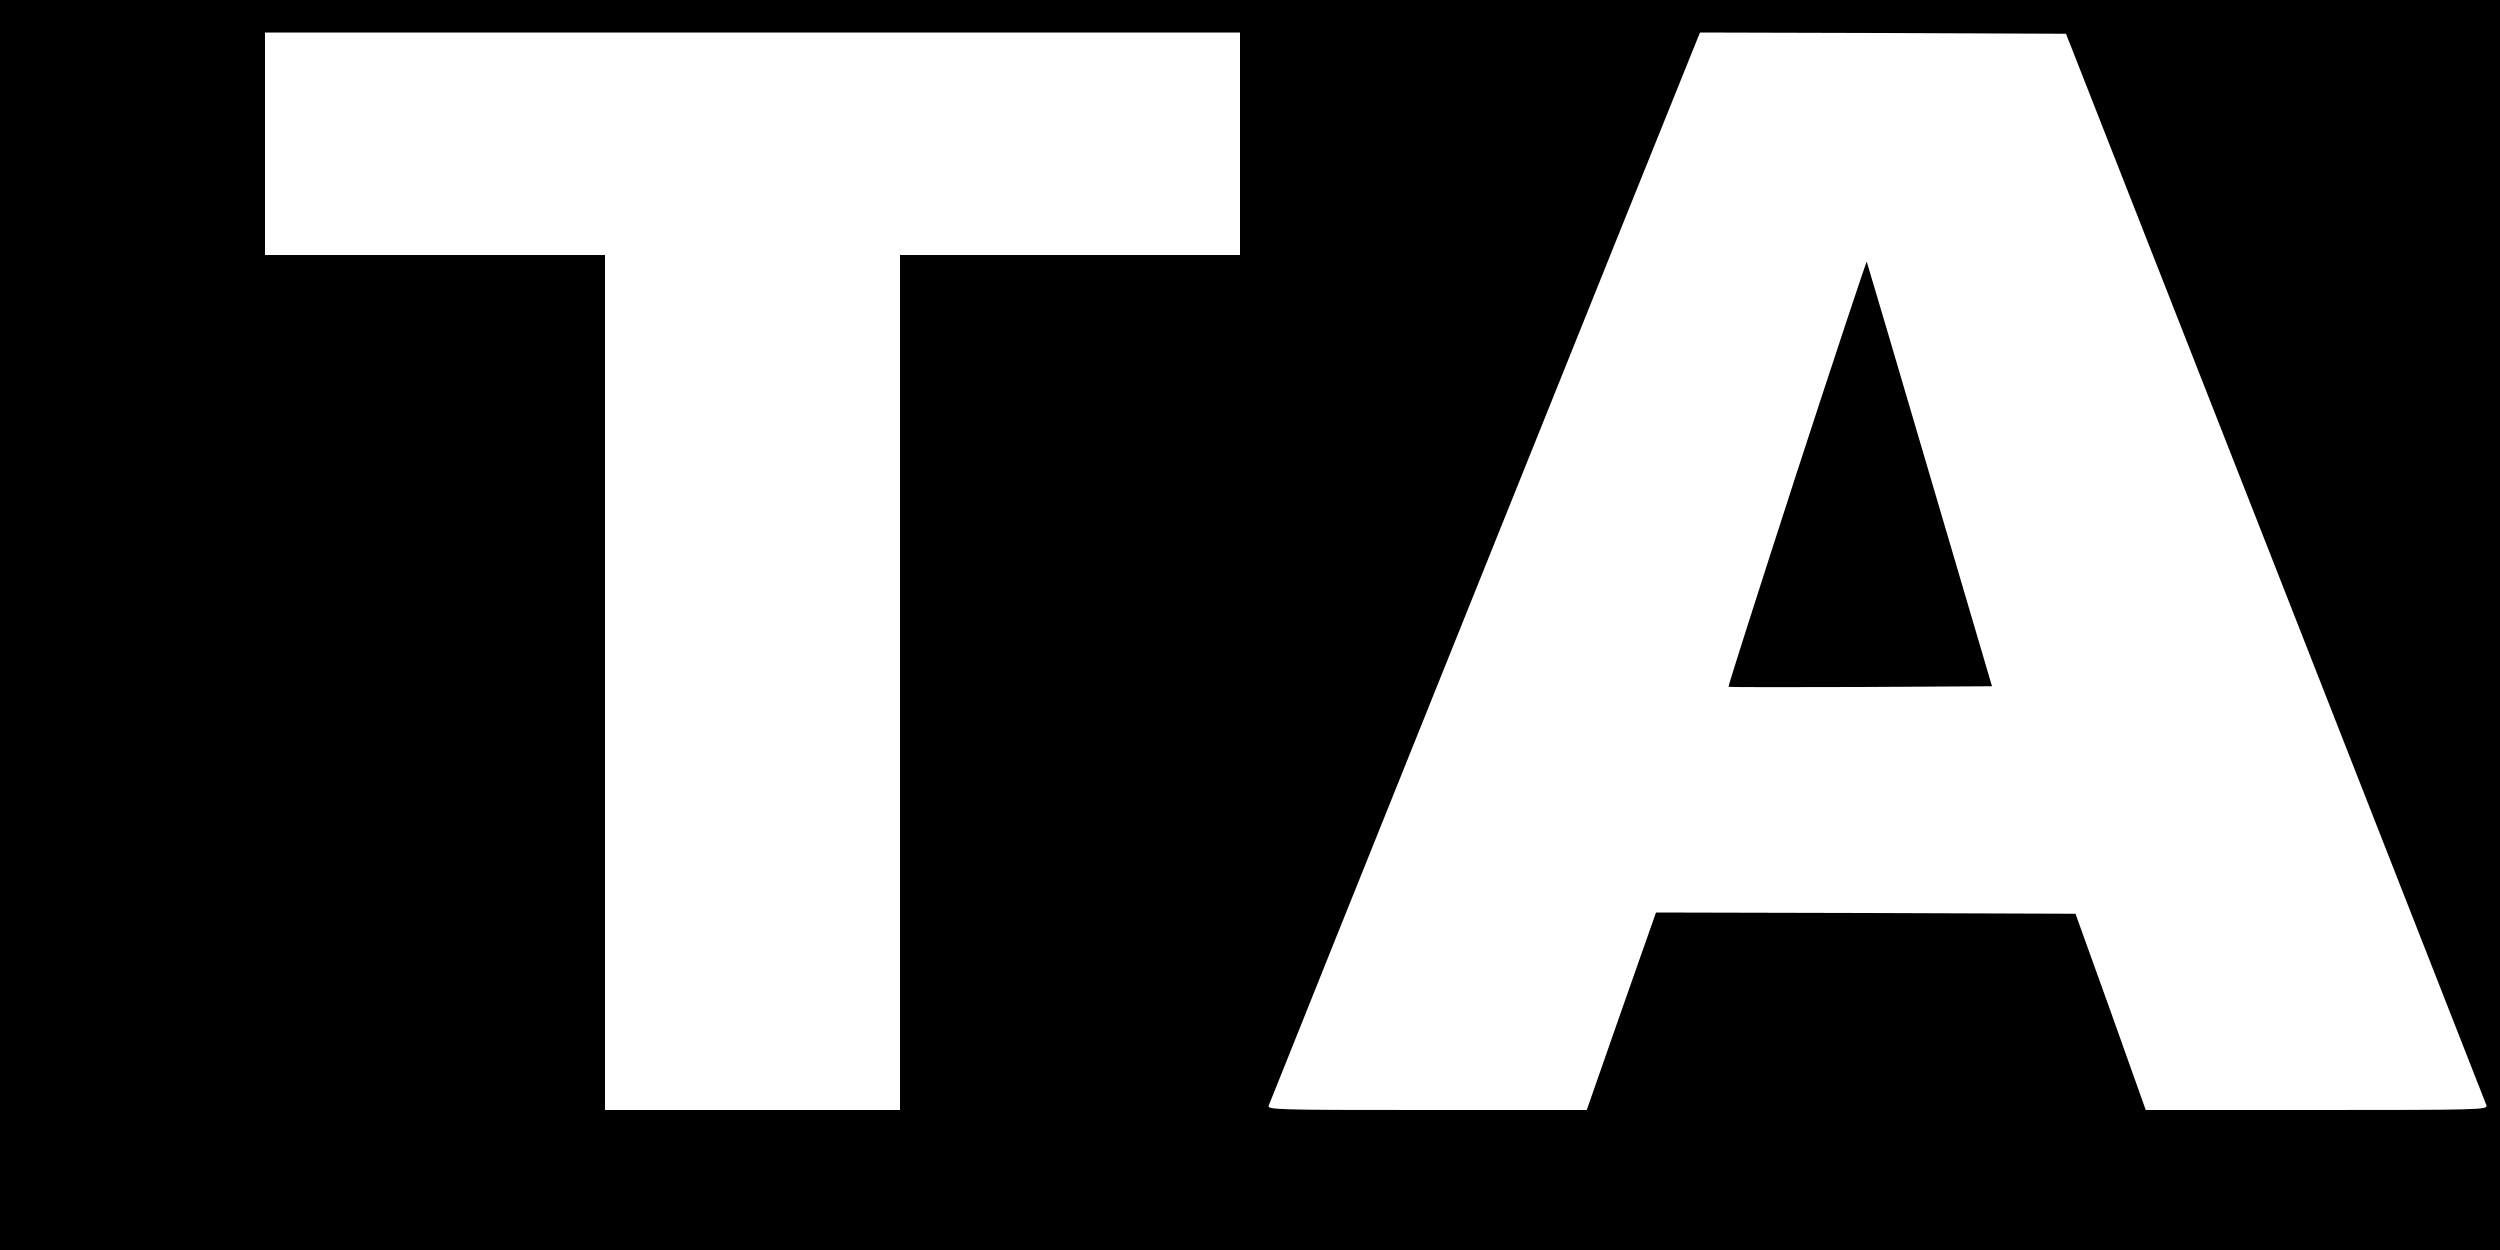
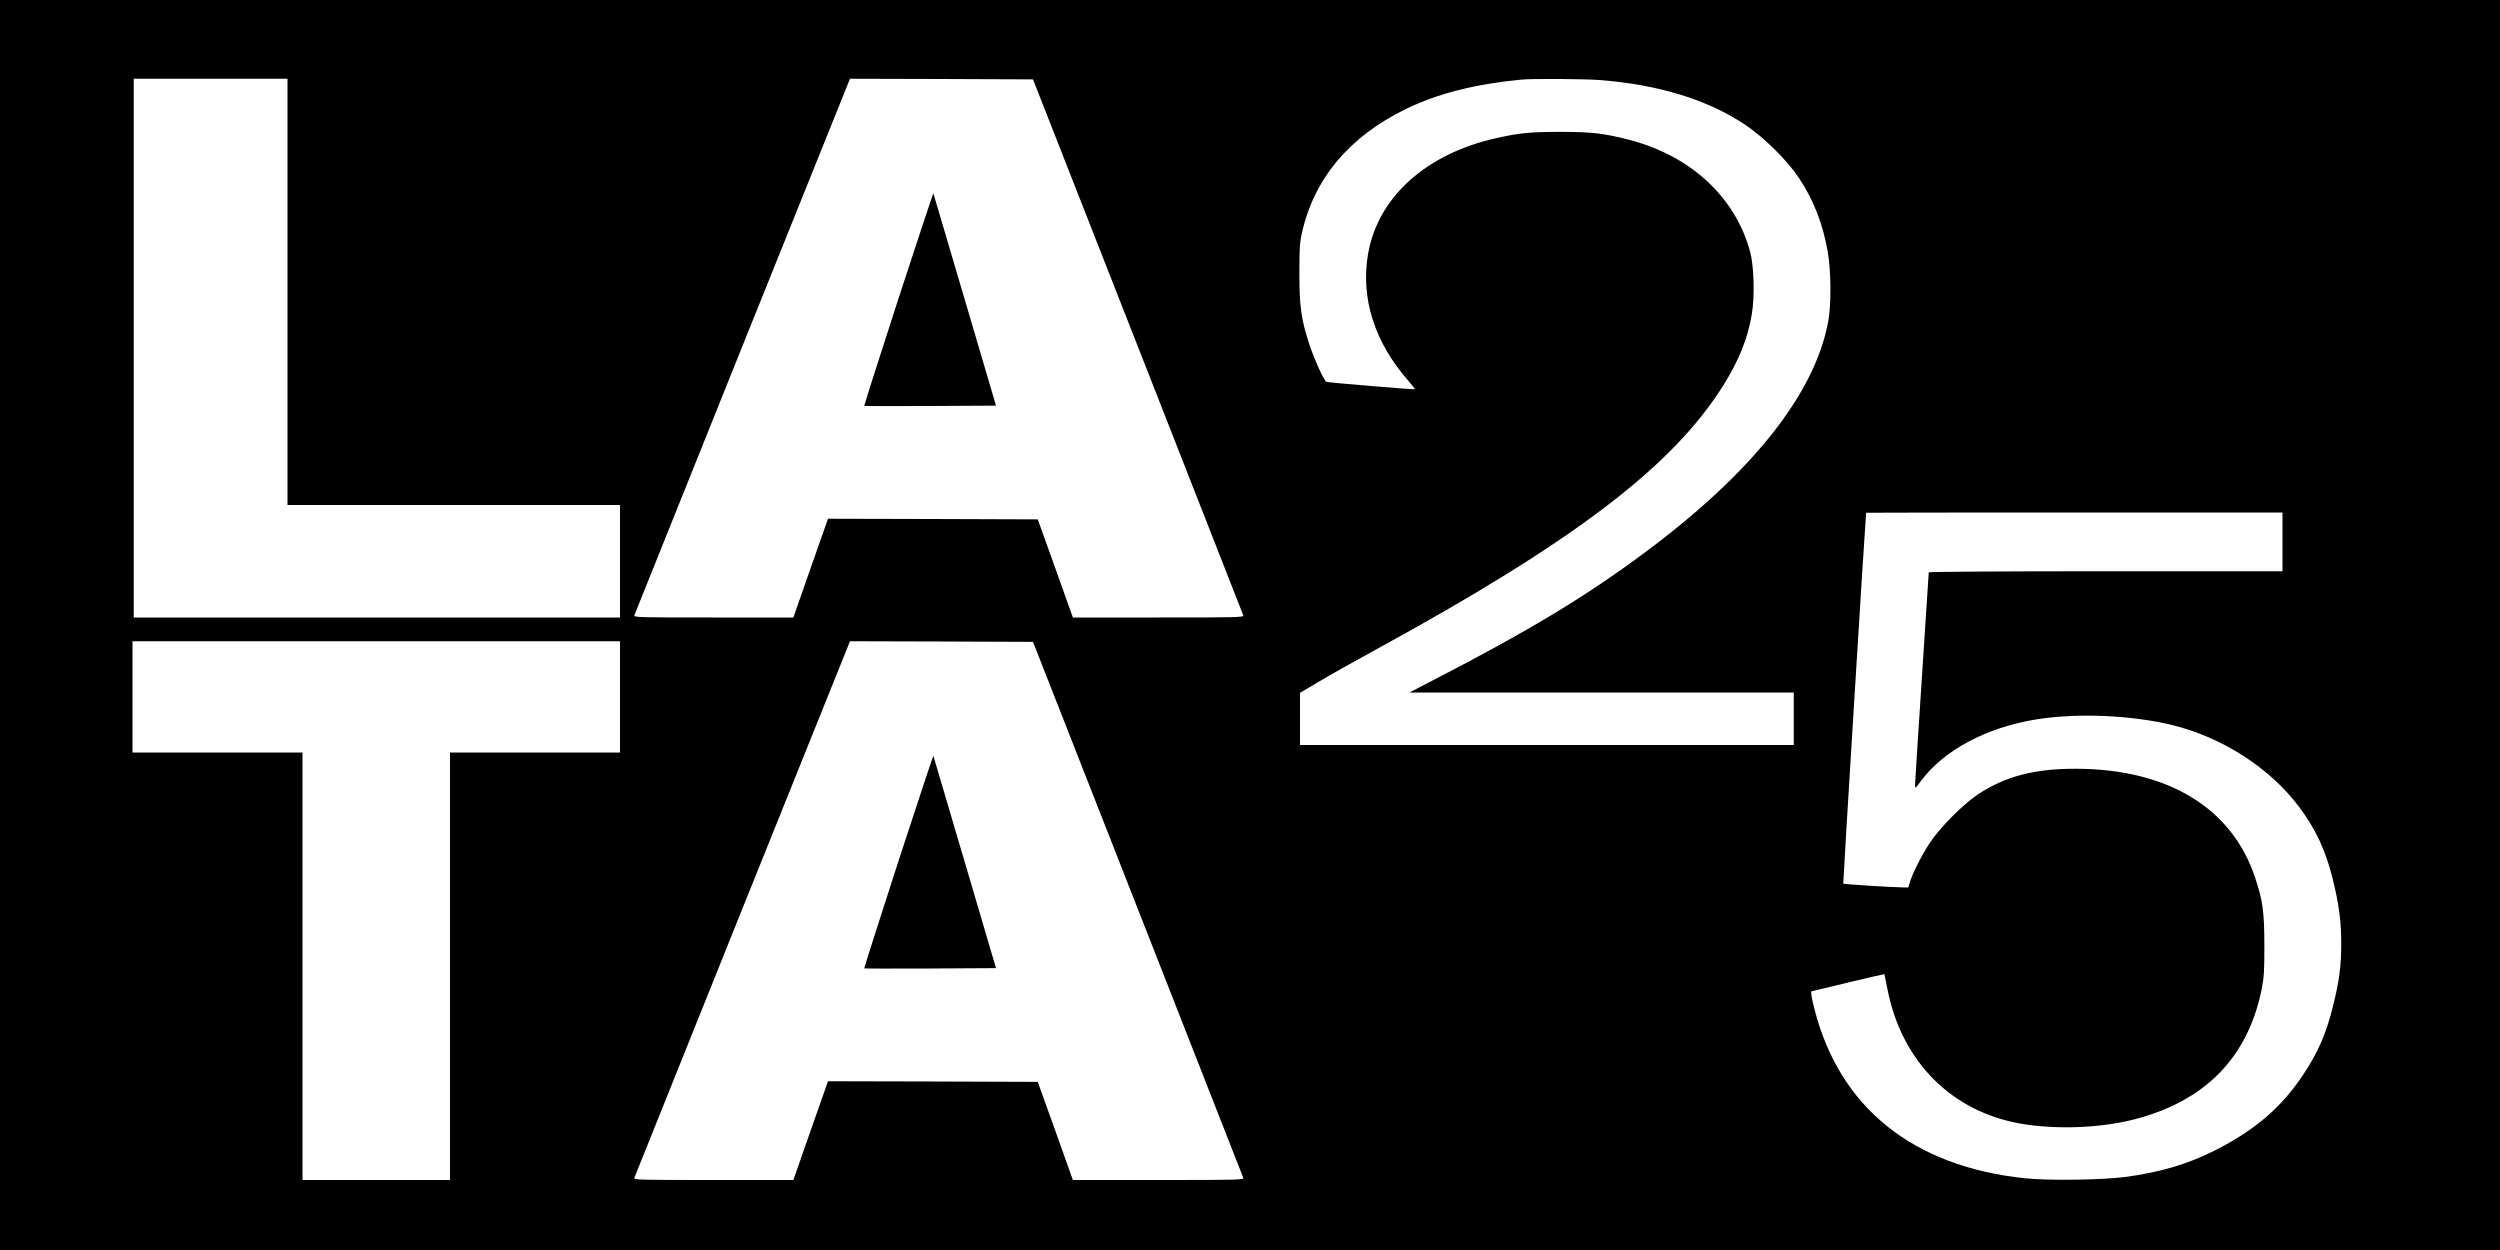
<svg xmlns="http://www.w3.org/2000/svg" version="1.0" width="500pt" height="250pt" viewBox="0 0 500 250" preserveAspectRatio="xMidYMid meet">
-   <g transform="translate(0,250) scale(0.05,-0.05)" fill="#000000" stroke="none">
+   <g transform="translate(0,250) scale(0.025,-0.025)" fill="#000000" stroke="none">
    <path d="M0 5000 l0 -5000 10000 0 10000 0 0 5000 0 5000 -10000 0 -10000 0 0 -5000z m2300 2665 l0 -1705 1330 0 1330 0 0 -450 0 -450 -1945 0 -1945 0 0 2155 0 2155 615 0 615 0 0 -1705z m6802 -435 c461 -1174 840 -2143 844 -2152 5 -17 -32 -18 -679 -18 l-684 0 -140 393 -141 392 -839 3 -839 2 -139 -395 -138 -395 -640 0 c-605 0 -639 1 -632 18 11 31 1693 4216 1710 4255 l15 37 732 -2 732 -3 838 -2135z m3705 2129 c469 -38 851 -156 1153 -356 151 -101 338 -285 433 -429 116 -175 189 -363 228 -583 28 -156 30 -425 5 -561 -106 -579 -606 -1210 -1466 -1849 -472 -352 -937 -632 -1690 -1020 l-195 -101 1538 0 1537 0 0 -210 0 -210 -1975 0 -1975 0 0 208 0 209 143 85 c78 47 289 166 467 263 1593 870 2379 1470 2784 2124 121 196 189 368 221 560 23 138 17 380 -13 493 -117 438 -472 769 -963 898 -204 53 -302 65 -554 65 -240 0 -328 -8 -515 -50 -561 -125 -946 -472 -1025 -924 -62 -354 50 -708 323 -1019 30 -34 53 -64 51 -66 -5 -4 -690 53 -707 59 -19 7 -98 181 -138 302 -64 197 -79 300 -79 563 0 193 3 250 19 320 96 440 381 779 837 1000 255 123 552 198 919 233 86 9 521 6 637 -4z m5453 -3694 l0 -235 -1415 0 c-863 0 -1415 -4 -1415 -9 0 -5 -25 -385 -55 -843 -30 -458 -55 -846 -55 -862 0 -26 3 -24 45 33 183 248 524 431 926 496 329 53 761 34 1089 -46 401 -99 779 -343 1011 -652 134 -178 212 -345 269 -572 51 -204 70 -344 70 -524 0 -176 -16 -301 -66 -500 -54 -220 -121 -373 -240 -551 -175 -262 -387 -443 -708 -605 -217 -109 -437 -174 -716 -211 -187 -24 -617 -30 -802 -10 -897 95 -1483 567 -1683 1356 -23 90 -31 140 -22 140 2 0 134 31 292 70 159 38 290 68 290 67 1 -1 11 -54 24 -117 106 -552 476 -947 996 -1065 286 -64 676 -57 975 19 569 145 912 494 1023 1041 19 96 22 140 22 355 -1 269 -12 353 -75 542 -186 557 -701 868 -1438 868 -329 0 -560 -61 -779 -205 -118 -79 -300 -262 -382 -384 -65 -98 -140 -246 -162 -318 l-12 -43 -51 1 c-86 1 -465 25 -470 30 -3 3 179 2954 183 2967 1 1 750 2 1666 2 l1665 0 0 -235z m-13300 -1240 l0 -445 -680 0 -680 0 0 -1710 0 -1710 -590 0 -590 0 0 1710 0 1710 -680 0 -680 0 0 445 0 445 1950 0 1950 0 0 -445z m4142 -1695 c461 -1174 840 -2143 844 -2152 5 -17 -32 -18 -679 -18 l-684 0 -140 393 -141 392 -839 3 -839 2 -139 -395 -138 -395 -640 0 c-605 0 -639 1 -632 18 11 31 1693 4216 1710 4255 l15 37 732 -2 732 -3 838 -2135z" />
    <path d="M7187 7609 c-152 -469 -275 -854 -273 -856 1 -2 239 -2 528 -1 l526 3 -249 845 c-137 465 -250 849 -252 853 -1 5 -127 -375 -280 -844z" />
    <path d="M7187 3109 c-152 -469 -275 -854 -273 -856 1 -2 239 -2 528 -1 l526 3 -249 845 c-137 465 -250 849 -252 853 -1 5 -127 -375 -280 -844z" />
  </g>
</svg>
